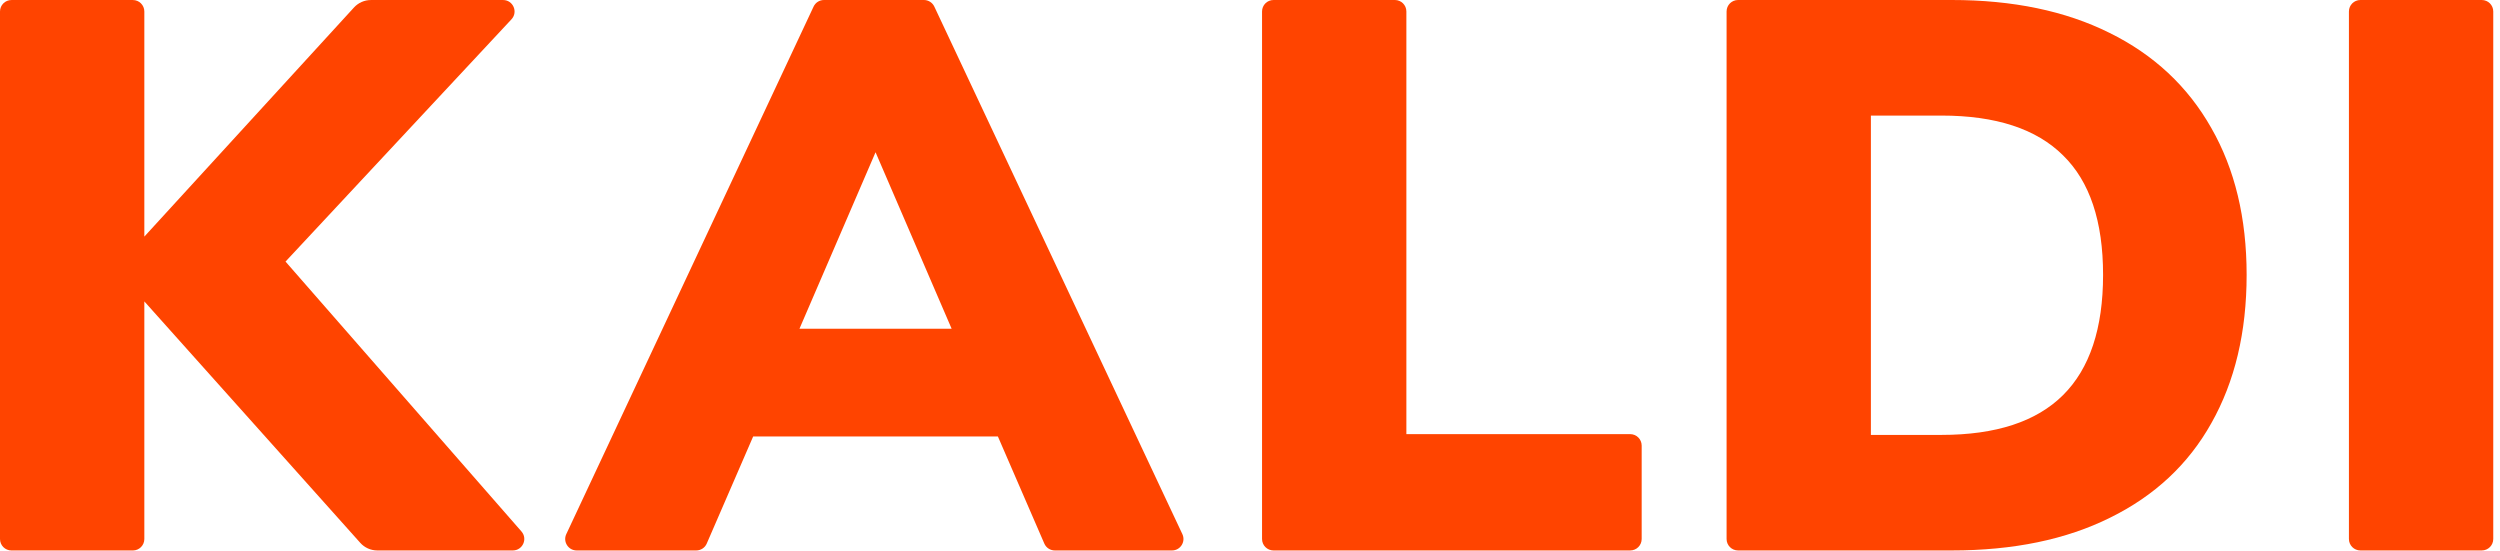
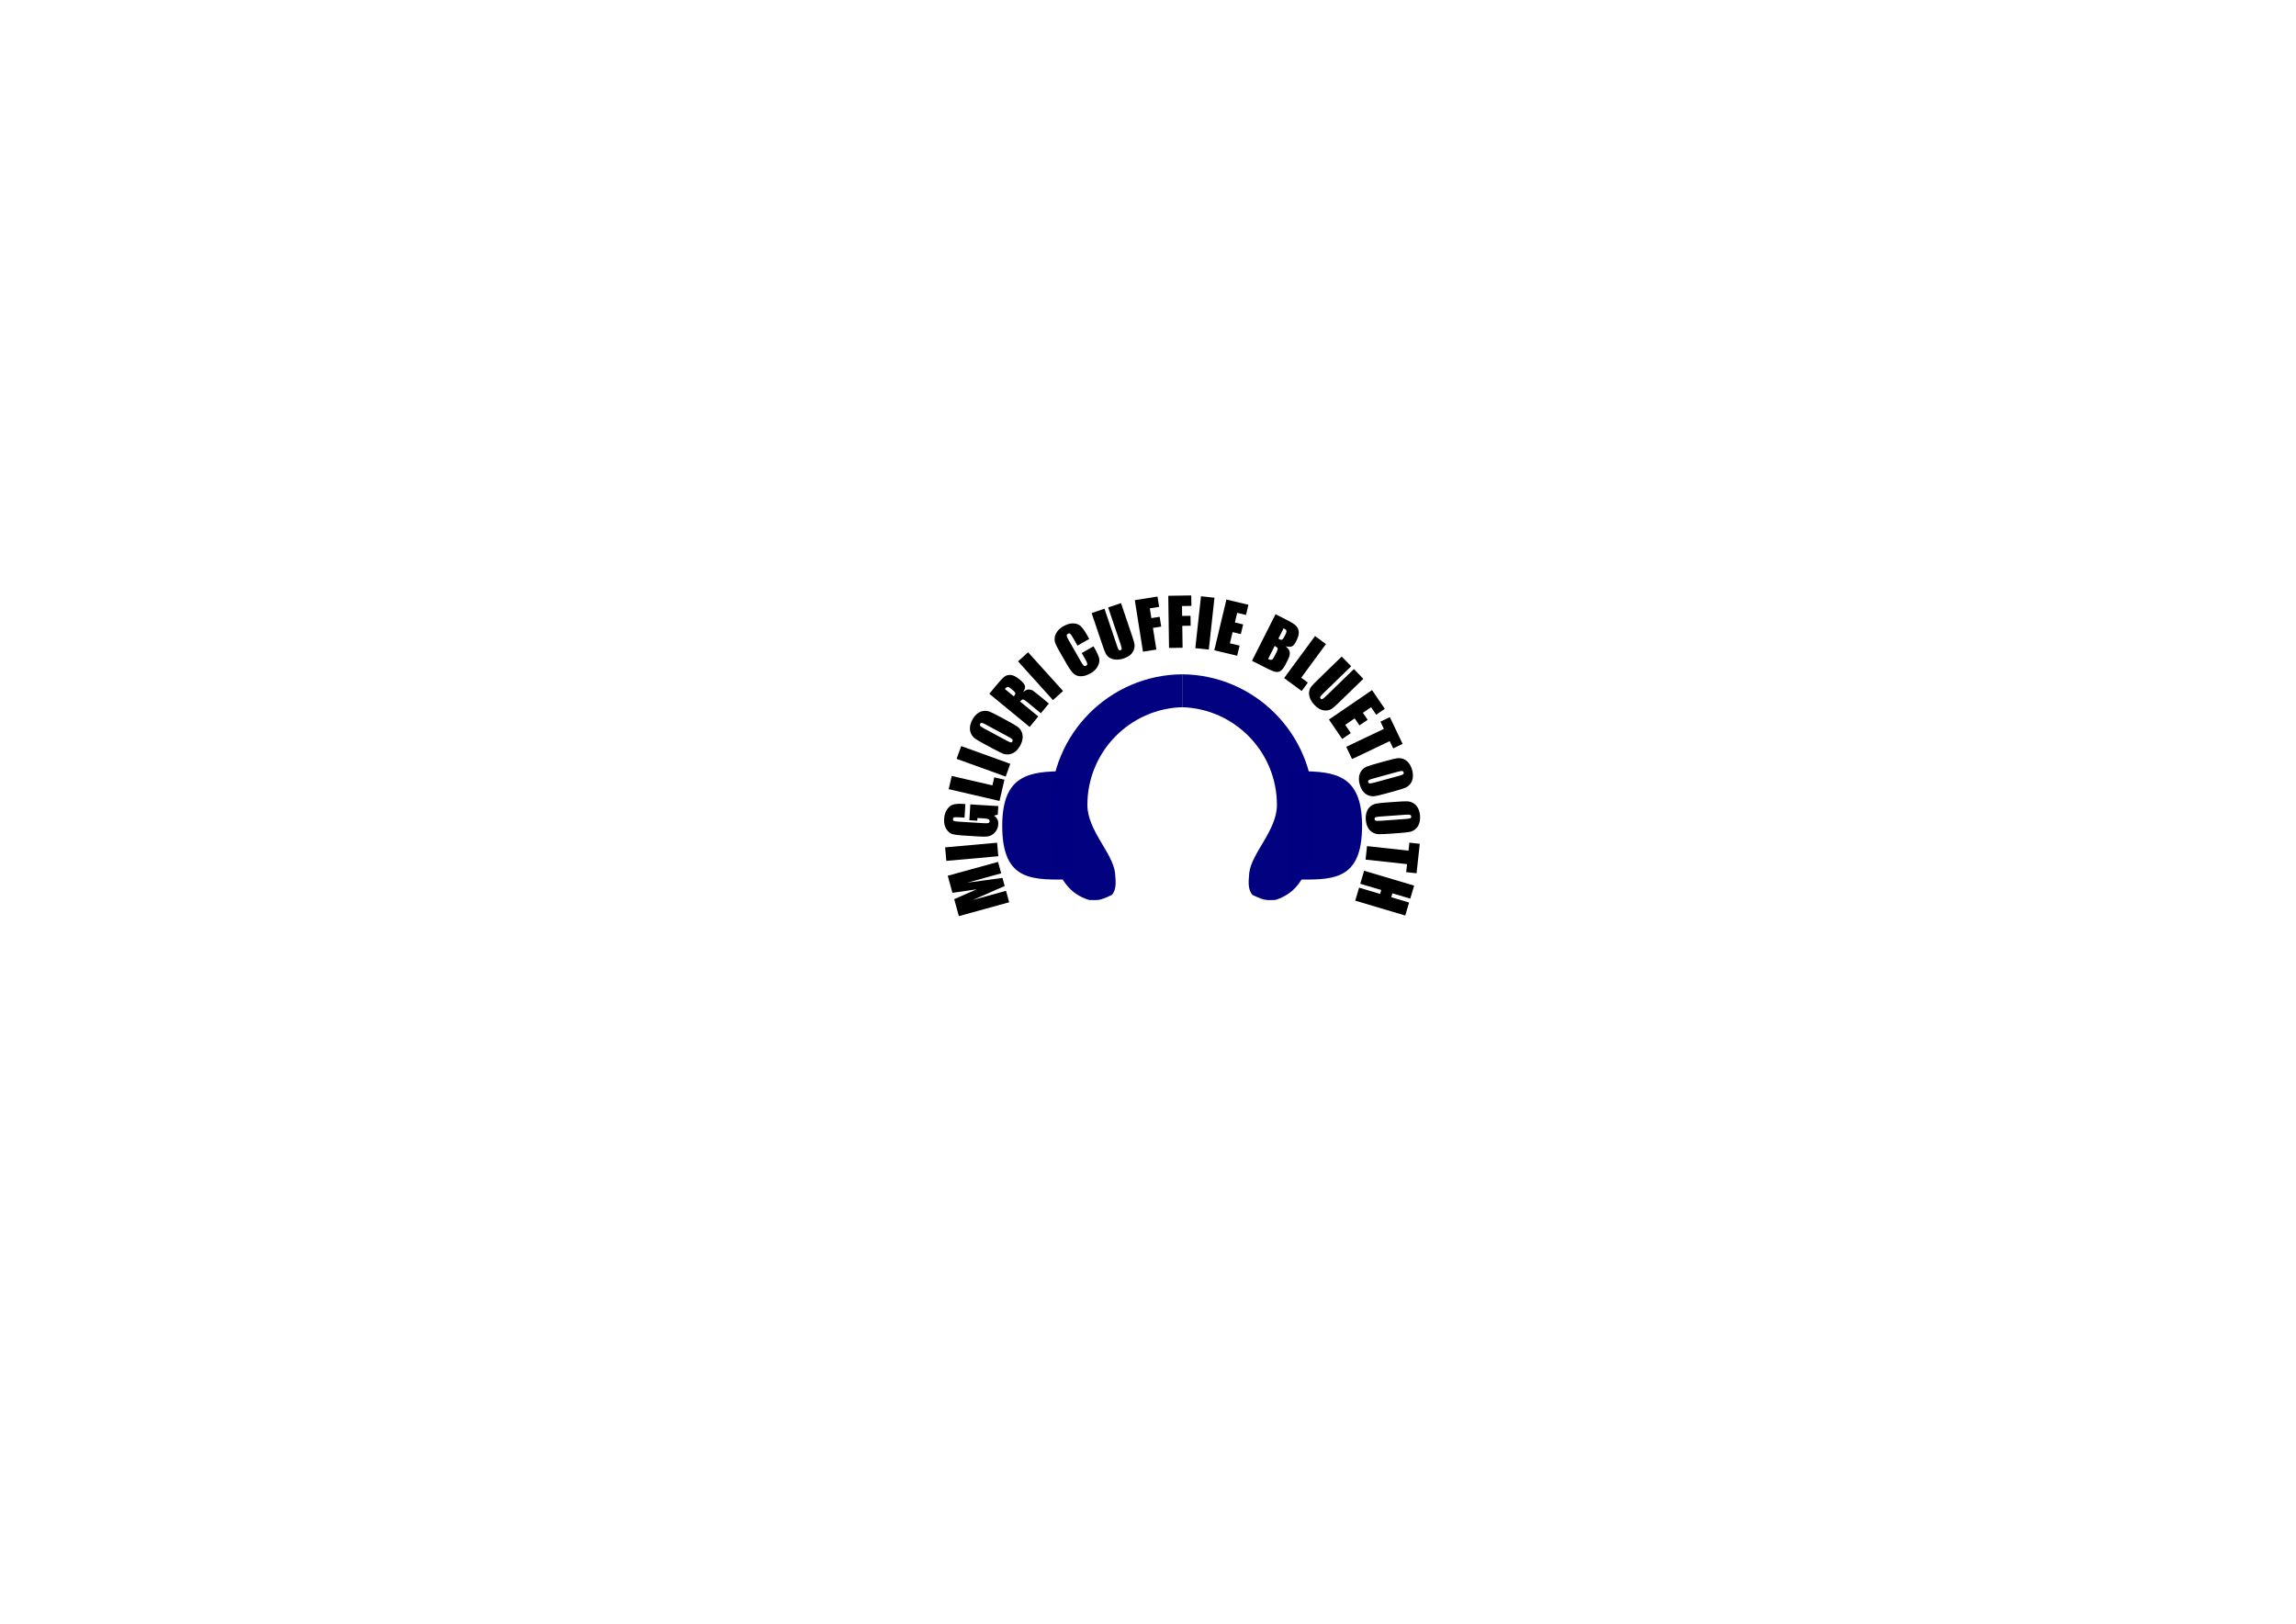
- <svg xmlns="http://www.w3.org/2000/svg" xmlns:xlink="http://www.w3.org/1999/xlink" viewBox="0 0 109 24">
-   <g transform="translate(-1470)">
-     <g style="mix-blend-mode:normal" transform="translate(1470)" fill="#f40">
-       <use xlink:href="#b" style="mix-blend-mode:normal" />
-       <use xlink:href="#c" style="mix-blend-mode:normal" />
-       <use xlink:href="#d" style="mix-blend-mode:normal" />
-       <use xlink:href="#e" style="mix-blend-mode:normal" />
-       <use xlink:href="#f" style="mix-blend-mode:normal" />
+ <svg xmlns="http://www.w3.org/2000/svg" width="297mm" height="210mm" viewBox="0 0 297 210" version="1.1" id="svg8">
+   <defs id="defs2" />
+   <g id="layer1" transform="translate(0,-87)">
+     <g id="g1030" transform="matrix(0.1848894,0,0,0.1848894,128.3888,170.5865)" style="fill:#000080">
+       <g transform="translate(-53.29464,17.00893)" id="g1016" style="fill:#000080">
+         <path style="opacity:1;fill:#000080;fill-opacity:0.989;stroke:#000000;stroke-width:0;stroke-miterlimit:4;stroke-dasharray:none;stroke-opacity:1;paint-order:markers fill stroke" d="m 103.628,70.392 c -24.817,0.078 -43.403,2.594 -43.542,37.825 -0.159,40.317 21.938,38.161 49.901,37.83 V 70.404 c -2.155,-0.01 -4.284,-0.019 -6.359,-0.012 z" id="path1004" />
+         <path style="opacity:1;fill:#000080;fill-opacity:0.989;stroke:#000000;stroke-width:0;stroke-miterlimit:4;stroke-dasharray:none;stroke-opacity:1;paint-order:markers fill stroke" d="M 185.964,2.586 C 135.103,3.005 94.002,44.364 94.002,95.324 c 0.028,24.394 0.028,56.961 26.827,65.133 6.095,0.054 7.019,0.803 15.972,-3.559 3.575,-4.13 2.592,-10.217 2.243,-15.198 -1.471,-13.975 -19.383,-29.89 -19.384,-47.712 -8e-5,-37.08 29.496,-67.267 66.304,-68.385 z" id="path990" />
+       </g>
+       <g id="g1022" transform="matrix(-1,0,0,1,318.6339,17.00893)" style="fill:#000080">
+         <path id="path1018" d="m 103.628,70.392 c -24.817,0.078 -43.403,2.594 -43.542,37.825 -0.159,40.317 21.938,38.161 49.901,37.83 V 70.404 c -2.155,-0.01 -4.284,-0.019 -6.359,-0.012 z" style="opacity:1;fill:#000080;fill-opacity:0.989;stroke:#000000;stroke-width:0;stroke-miterlimit:4;stroke-dasharray:none;stroke-opacity:1;paint-order:markers fill stroke" />
+         <path id="path1020" d="M 185.964,2.586 C 135.103,3.005 94.002,44.364 94.002,95.324 c 0.028,24.394 0.028,56.961 26.827,65.133 6.095,0.054 7.019,0.803 15.972,-3.559 3.575,-4.13 2.592,-10.217 2.243,-15.198 -1.471,-13.975 -19.383,-29.89 -19.384,-47.712 -8e-5,-37.08 29.496,-67.267 66.304,-68.385 z" style="opacity:1;fill:#000080;fill-opacity:0.989;stroke:#000000;stroke-width:0;stroke-miterlimit:4;stroke-dasharray:none;stroke-opacity:1;paint-order:markers fill stroke" />
+       </g>
+     </g>
+     <text xml:space="preserve" style="font-style:normal;font-weight:normal;font-size:20.579px;line-height:1.25;font-family:sans-serif;letter-spacing:0px;word-spacing:0px;fill:#000000;fill-opacity:1;stroke:none;stroke-width:0.514" x="113.687" y="113.204" id="text1034" transform="scale(0.7900828,1.26569)">
+       <tspan id="tspan1032" x="113.687" y="131.411" style="font-style:normal;font-variant:normal;font-weight:normal;font-stretch:normal;font-size:20.579px;font-family:Dyuthi;-inkscape-font-specification:'Dyuthi, Normal';font-variant-ligatures:normal;font-variant-caps:normal;font-variant-numeric:normal;font-feature-settings:normal;text-align:start;writing-mode:lr-tb;text-anchor:start;stroke-width:0.514" />
+     </text>
+     <g aria-label="MIGLIORI CUFFIE BLUETOOTH" style="font-style:normal;font-weight:normal;font-size:15.494px;line-height:1.25;font-family:sans-serif;letter-spacing:0px;word-spacing:0px;fill:#000000;fill-opacity:1;stroke:none;stroke-width:0.387" id="text1038" transform="matrix(-0.5084341,0.2123906,-0.2123906,-0.5084341,233.8841,255.0941)">
+       <path d="m 148.007,169.668 -12.15,-1.549 0.352,-2.762 8.203,1.046 -8.062,-2.149 0.25,-1.959 8.163,-0.142 -8.015,-1.022 0.352,-2.762 12.15,1.549 -0.521,4.09 q -1.119,0.04 -2.63,0.054 l -3.147,0.041 5.582,1.444 z" style="font-style:normal;font-variant:normal;font-weight:normal;font-stretch:condensed;font-size:15.494px;font-family:Impact;-inkscape-font-specification:'Impact, Condensed';font-variant-ligatures:normal;font-variant-caps:normal;font-variant-numeric:normal;font-feature-settings:normal;text-align:start;writing-mode:lr-tb;text-anchor:start;stroke-width:0.387" id="path1048" />
+       <path d="m 146.006,176.055 -11.677,-3.698 0.962,-3.036 11.677,3.698 z" style="font-style:normal;font-variant:normal;font-weight:normal;font-stretch:condensed;font-size:15.494px;font-family:Impact;-inkscape-font-specification:'Impact, Condensed';font-variant-ligatures:normal;font-variant-caps:normal;font-variant-numeric:normal;font-feature-settings:normal;text-align:start;writing-mode:lr-tb;text-anchor:start;stroke-width:0.387" id="path1050" />
+       <path d="m 137.703,183.597 1.406,-2.858 0.998,0.491 q 0.944,0.464 1.221,0.5 0.278,0.035 0.428,-0.27 0.13,-0.265 -0.027,-0.46 -0.157,-0.195 -0.999,-0.609 l -5.274,-2.596 q -0.74,-0.364 -1.024,-0.386 -0.278,-0.019 -0.418,0.267 -0.154,0.312 0.058,0.551 0.208,0.246 0.975,0.623 l 1.303,0.641 0.284,-0.577 1.67,0.822 -1.647,3.347 -5.899,-2.903 0.885,-1.799 0.918,0.123 q -0.365,-0.542 -0.403,-1.117 -0.034,-0.565 0.263,-1.169 0.354,-0.72 1.011,-1.18 0.66,-0.451 1.337,-0.523 0.676,-0.072 1.28,0.124 0.61,0.199 1.744,0.757 l 3.265,1.607 q 1.575,0.775 2.204,1.295 0.629,0.52 0.826,1.612 0.2,1.102 -0.428,2.378 -0.618,1.256 -1.541,1.83 -0.923,0.574 -1.76,0.475 -0.83,-0.096 -2.18,-0.761 z" style="font-style:normal;font-variant:normal;font-weight:normal;font-stretch:condensed;font-size:15.494px;font-family:Impact;-inkscape-font-specification:'Impact, Condensed';font-variant-ligatures:normal;font-variant-caps:normal;font-variant-numeric:normal;font-feature-settings:normal;text-align:start;writing-mode:lr-tb;text-anchor:start;stroke-width:0.387" id="path1052" />
+       <path d="m 138.109,190.92 -7.954,-5.72 -1.131,1.572 -1.99,-1.431 2.99,-4.158 9.944,7.151 z" style="font-style:normal;font-variant:normal;font-weight:normal;font-stretch:condensed;font-size:15.494px;font-family:Impact;-inkscape-font-specification:'Impact, Condensed';font-variant-ligatures:normal;font-variant-caps:normal;font-variant-numeric:normal;font-feature-settings:normal;text-align:start;writing-mode:lr-tb;text-anchor:start;stroke-width:0.387" id="path1054" />
+       <path d="m 133.357,196.531 -9.026,-8.28 2.153,-2.347 9.026,8.28 z" style="font-style:normal;font-variant:normal;font-weight:normal;font-stretch:condensed;font-size:15.494px;font-family:Impact;-inkscape-font-specification:'Impact, Condensed';font-variant-ligatures:normal;font-variant-caps:normal;font-variant-numeric:normal;font-feature-settings:normal;text-align:start;writing-mode:lr-tb;text-anchor:start;stroke-width:0.387" id="path1056" />
+       <path d="m 121.02,197.776 q -1.161,-1.435 -1.576,-2.092 -0.416,-0.646 -0.457,-1.431 -0.047,-0.78 0.345,-1.534 0.392,-0.755 1.197,-1.407 0.765,-0.619 1.576,-0.867 0.81,-0.237 1.585,-0.037 0.775,0.2 1.322,0.731 0.546,0.531 1.736,2.001 l 1.318,1.629 q 1.161,1.435 1.577,2.081 0.415,0.657 0.462,1.437 0.041,0.784 -0.351,1.539 -0.392,0.755 -1.197,1.407 -0.765,0.619 -1.575,0.856 -0.812,0.248 -1.587,0.048 -0.775,-0.2 -1.322,-0.731 -0.546,-0.531 -1.736,-2.001 z m 5.008,1.125 q 0.538,0.665 0.762,0.785 0.223,0.131 0.452,-0.054 0.194,-0.157 0.176,-0.396 -0.019,-0.228 -0.614,-0.963 l -3.598,-4.446 q -0.671,-0.829 -0.893,-0.971 -0.228,-0.137 -0.475,0.063 -0.253,0.205 -0.143,0.485 0.11,0.281 0.791,1.122 z" style="font-style:normal;font-variant:normal;font-weight:normal;font-stretch:condensed;font-size:15.494px;font-family:Impact;-inkscape-font-specification:'Impact, Condensed';font-variant-ligatures:normal;font-variant-caps:normal;font-variant-numeric:normal;font-feature-settings:normal;text-align:start;writing-mode:lr-tb;text-anchor:start;stroke-width:0.387" id="path1058" />
+       <path d="m 122.538,205.315 -1.992,1.055 q -1.992,1.055 -2.776,1.273 -0.79,0.222 -1.568,-0.18 -0.781,-0.391 -1.514,-1.775 -0.669,-1.264 -0.585,-1.865 0.084,-0.601 0.961,-1.177 -0.945,0.235 -1.417,0.04 -0.472,-0.195 -0.694,-0.454 -0.226,-0.249 -0.92,-1.559 l -1.512,-2.855 2.614,-1.384 1.905,3.597 q 0.46,0.869 0.71,1.002 0.243,0.136 0.825,-0.172 l -2.585,-4.881 2.815,-1.491 z m -3.795,-0.361 -1.275,-2.407 q -0.475,0.251 -0.595,0.478 -0.123,0.236 0.256,0.952 l 0.315,0.595 q 0.273,0.515 0.545,0.576 0.265,0.065 0.754,-0.194 z" style="font-style:normal;font-variant:normal;font-weight:normal;font-stretch:condensed;font-size:15.494px;font-family:Impact;-inkscape-font-specification:'Impact, Condensed';font-variant-ligatures:normal;font-variant-caps:normal;font-variant-numeric:normal;font-feature-settings:normal;text-align:start;writing-mode:lr-tb;text-anchor:start;stroke-width:0.387" id="path1060" />
+       <path d="m 110.384,210.798 -4.069,-11.553 3.004,-1.058 4.069,11.553 z" style="font-style:normal;font-variant:normal;font-weight:normal;font-stretch:condensed;font-size:15.494px;font-family:Impact;-inkscape-font-specification:'Impact, Condensed';font-variant-ligatures:normal;font-variant-caps:normal;font-variant-numeric:normal;font-feature-settings:normal;text-align:start;writing-mode:lr-tb;text-anchor:start;stroke-width:0.387" id="path1062" />
+       <path d="m 95.923,208.162 3.16,-0.396 0.265,2.117 q 0.116,0.923 0.249,1.135 0.127,0.22 0.472,0.177 0.39,-0.049 0.461,-0.34 0.07,-0.291 -0.045,-1.214 l -0.707,-5.645 q -0.111,-0.886 -0.25,-1.143 -0.139,-0.257 -0.507,-0.211 -0.353,0.044 -0.424,0.328 -0.079,0.284 0.046,1.283 l 0.191,1.524 -3.16,0.396 -0.059,-0.473 q -0.236,-1.884 -0.065,-2.706 0.164,-0.821 1.006,-1.529 0.834,-0.707 2.17,-0.874 1.389,-0.174 2.353,0.216 0.964,0.39 1.368,1.239 0.405,0.857 0.628,2.643 l 0.445,3.551 q 0.165,1.314 0.156,1.978 -0.007,0.672 -0.374,1.335 -0.374,0.664 -1.119,1.109 -0.752,0.453 -1.78,0.581 -1.396,0.175 -2.372,-0.252 -0.976,-0.427 -1.363,-1.202 -0.386,-0.767 -0.599,-2.472 z" style="font-style:normal;font-variant:normal;font-weight:normal;font-stretch:condensed;font-size:15.494px;font-family:Impact;-inkscape-font-specification:'Impact, Condensed';font-variant-ligatures:normal;font-variant-caps:normal;font-variant-numeric:normal;font-feature-settings:normal;text-align:start;writing-mode:lr-tb;text-anchor:start;stroke-width:0.387" id="path1064" />
+       <path d="m 85.807,213.036 0.571,-8.166 q 0.097,-1.389 0.227,-1.948 0.13,-0.552 0.617,-1.117 0.486,-0.558 1.24,-0.816 0.746,-0.251 1.734,-0.182 1.094,0.077 1.907,0.497 0.812,0.421 1.187,1.031 0.374,0.61 0.405,1.257 0.03,0.654 -0.115,2.722 l -0.506,7.23 -3.177,-0.222 0.641,-9.162 q 0.056,-0.8 -0.011,-1.032 -0.075,-0.225 -0.339,-0.244 -0.302,-0.021 -0.402,0.215 -0.108,0.243 -0.172,1.156 l -0.63,9.004 z" style="font-style:normal;font-variant:normal;font-weight:normal;font-stretch:condensed;font-size:15.494px;font-family:Impact;-inkscape-font-specification:'Impact, Condensed';font-variant-ligatures:normal;font-variant-caps:normal;font-variant-numeric:normal;font-feature-settings:normal;text-align:start;writing-mode:lr-tb;text-anchor:start;stroke-width:0.387" id="path1066" />
+       <path d="m 82.555,212.432 -5.242,-1.273 0.579,-2.382 2.147,0.521 0.548,-2.257 -1.911,-0.464 0.55,-2.264 1.911,0.464 1.214,-4.999 3.095,0.752 z" style="font-style:normal;font-variant:normal;font-weight:normal;font-stretch:condensed;font-size:15.494px;font-family:Impact;-inkscape-font-specification:'Impact, Condensed';font-variant-ligatures:normal;font-variant-caps:normal;font-variant-numeric:normal;font-feature-settings:normal;text-align:start;writing-mode:lr-tb;text-anchor:start;stroke-width:0.387" id="path1068" />
+       <path d="m 74.906,210.351 -5.007,-2.008 0.912,-2.275 2.05,0.822 0.864,-2.156 -1.826,-0.732 0.867,-2.163 1.826,0.732 1.915,-4.775 2.956,1.185 z" style="font-style:normal;font-variant:normal;font-weight:normal;font-stretch:condensed;font-size:15.494px;font-family:Impact;-inkscape-font-specification:'Impact, Condensed';font-variant-ligatures:normal;font-variant-caps:normal;font-variant-numeric:normal;font-feature-settings:normal;text-align:start;writing-mode:lr-tb;text-anchor:start;stroke-width:0.387" id="path1070" />
+       <path d="m 65.076,205.748 5.92,-10.723 2.788,1.539 -5.92,10.723 z" style="font-style:normal;font-variant:normal;font-weight:normal;font-stretch:condensed;font-size:15.494px;font-family:Impact;-inkscape-font-specification:'Impact, Condensed';font-variant-ligatures:normal;font-variant-caps:normal;font-variant-numeric:normal;font-feature-settings:normal;text-align:start;writing-mode:lr-tb;text-anchor:start;stroke-width:0.387" id="path1072" />
+       <path d="m 62.652,204.277 -4.291,-3.129 1.444,-1.981 1.718,1.252 1.368,-1.877 -1.608,-1.172 1.373,-1.883 1.608,1.172 1.587,-2.176 -1.889,-1.377 1.444,-1.981 4.463,3.254 z" style="font-style:normal;font-variant:normal;font-weight:normal;font-stretch:condensed;font-size:15.494px;font-family:Impact;-inkscape-font-specification:'Impact, Condensed';font-variant-ligatures:normal;font-variant-caps:normal;font-variant-numeric:normal;font-feature-settings:normal;text-align:start;writing-mode:lr-tb;text-anchor:start;stroke-width:0.387" id="path1074" />
+       <path d="m 53.343,196.648 -2.063,-2.417 q -0.978,-1.145 -1.3,-1.884 -0.328,-0.745 -0.091,-1.574 0.231,-0.824 1.44,-1.856 0.817,-0.698 1.36,-0.714 0.538,-0.022 1.354,0.584 -0.527,-1.002 -0.34,-1.68 0.182,-0.673 1.091,-1.449 l 0.863,-0.737 q 0.944,-0.806 1.585,-0.975 0.636,-0.175 1.206,0.154 0.57,0.329 1.817,1.791 l 2.392,2.802 z m -0.474,-3.783 2.071,-1.768 q -0.138,-0.15 -0.212,-0.237 -0.305,-0.357 -0.561,-0.307 -0.262,0.054 -1.09,0.762 -0.437,0.373 -0.541,0.601 -0.11,0.233 -0.043,0.404 0.062,0.166 0.376,0.545 z m 3.521,-3.006 2.606,-2.225 q -0.454,-0.497 -0.716,-0.513 -0.267,-0.021 -0.831,0.46 l -0.869,0.742 q -0.598,0.511 -0.617,0.746 -0.018,0.235 0.426,0.79 z" style="font-style:normal;font-variant:normal;font-weight:normal;font-stretch:condensed;font-size:15.494px;font-family:Impact;-inkscape-font-specification:'Impact, Condensed';font-variant-ligatures:normal;font-variant-caps:normal;font-variant-numeric:normal;font-feature-settings:normal;text-align:start;writing-mode:lr-tb;text-anchor:start;stroke-width:0.387" id="path1076" />
+       <path d="m 45.121,185.618 8.399,-5.044 -0.997,-1.66 2.101,-1.262 2.637,4.391 -10.501,6.306 z" style="font-style:normal;font-variant:normal;font-weight:normal;font-stretch:condensed;font-size:15.494px;font-family:Impact;-inkscape-font-specification:'Impact, Condensed';font-variant-ligatures:normal;font-variant-caps:normal;font-variant-numeric:normal;font-feature-settings:normal;text-align:start;writing-mode:lr-tb;text-anchor:start;stroke-width:0.387" id="path1078" />
+       <path d="m 40.165,174.716 7.618,-2.997 q 1.295,-0.51 1.857,-0.633 0.554,-0.12 1.274,0.076 0.713,0.199 1.27,0.769 0.547,0.565 0.91,1.487 0.402,1.021 0.371,1.935 -0.031,0.914 -0.42,1.515 -0.39,0.6 -0.961,0.906 -0.578,0.309 -2.507,1.067 l -6.745,2.653 -1.166,-2.964 8.547,-3.362 q 0.746,-0.294 0.927,-0.454 0.171,-0.165 0.074,-0.411 -0.111,-0.282 -0.367,-0.27 -0.266,0.007 -1.117,0.342 l -8.399,3.304 z" style="font-style:normal;font-variant:normal;font-weight:normal;font-stretch:condensed;font-size:15.494px;font-family:Impact;-inkscape-font-specification:'Impact, Condensed';font-variant-ligatures:normal;font-variant-caps:normal;font-variant-numeric:normal;font-feature-settings:normal;text-align:start;writing-mode:lr-tb;text-anchor:start;stroke-width:0.387" id="path1080" />
+       <path d="m 39.302,171.48 -1.071,-5.202 2.401,-0.494 0.429,2.082 2.275,-0.468 -0.401,-1.949 2.282,-0.47 0.401,1.949 2.638,-0.543 -0.471,-2.29 2.401,-0.494 1.114,5.409 z" style="font-style:normal;font-variant:normal;font-weight:normal;font-stretch:condensed;font-size:15.494px;font-family:Impact;-inkscape-font-specification:'Impact, Condensed';font-variant-ligatures:normal;font-variant-caps:normal;font-variant-numeric:normal;font-feature-settings:normal;text-align:start;writing-mode:lr-tb;text-anchor:start;stroke-width:0.387" id="path1082" />
+       <path d="m 37.544,157.064 2.448,-0.121 0.093,1.889 9.785,-0.482 0.157,3.181 -9.785,0.482 0.093,1.882 -2.448,0.121 z" style="font-style:normal;font-variant:normal;font-weight:normal;font-stretch:condensed;font-size:15.494px;font-family:Impact;-inkscape-font-specification:'Impact, Condensed';font-variant-ligatures:normal;font-variant-caps:normal;font-variant-numeric:normal;font-feature-settings:normal;text-align:start;writing-mode:lr-tb;text-anchor:start;stroke-width:0.387" id="path1084" />
+       <path d="m 45.681,147.837 q 1.831,0.235 2.585,0.423 0.747,0.18 1.319,0.718 0.573,0.531 0.811,1.347 0.238,0.816 0.107,1.844 -0.125,0.976 -0.541,1.715 -0.422,0.731 -1.12,1.122 -0.699,0.391 -1.46,0.385 -0.762,-0.006 -2.638,-0.247 l -2.079,-0.267 q -1.831,-0.235 -2.578,-0.415 -0.754,-0.188 -1.326,-0.719 -0.572,-0.539 -0.81,-1.355 -0.238,-0.816 -0.107,-1.844 0.125,-0.976 0.547,-1.707 0.415,-0.74 1.114,-1.131 0.699,-0.391 1.46,-0.385 0.762,0.006 2.638,0.247 z m -4.398,2.647 q -0.848,-0.109 -1.093,-0.041 -0.252,0.059 -0.289,0.352 -0.032,0.248 0.146,0.408 0.171,0.152 1.109,0.272 l 5.673,0.728 q 1.058,0.136 1.316,0.085 0.259,-0.058 0.3,-0.373 0.041,-0.323 -0.232,-0.449 -0.274,-0.127 -1.347,-0.264 z" style="font-style:normal;font-variant:normal;font-weight:normal;font-stretch:condensed;font-size:15.494px;font-family:Impact;-inkscape-font-specification:'Impact, Condensed';font-variant-ligatures:normal;font-variant-caps:normal;font-variant-numeric:normal;font-feature-settings:normal;text-align:start;writing-mode:lr-tb;text-anchor:start;stroke-width:0.387" id="path1086" />
+       <path d="m 48.494,138.785 q 1.75,0.587 2.453,0.918 0.698,0.322 1.154,0.961 0.458,0.632 0.533,1.479 0.075,0.847 -0.254,1.83 -0.313,0.932 -0.864,1.577 -0.556,0.635 -1.317,0.883 -0.761,0.247 -1.507,0.093 -0.746,-0.154 -2.539,-0.756 l -1.987,-0.666 q -1.75,-0.587 -2.448,-0.909 -0.703,-0.331 -1.161,-0.964 -0.456,-0.64 -0.531,-1.487 -0.075,-0.847 0.254,-1.83 0.313,-0.933 0.869,-1.568 0.551,-0.645 1.313,-0.892 0.761,-0.247 1.507,-0.093 0.746,0.154 2.539,0.756 z m -4.828,1.741 q -0.811,-0.272 -1.064,-0.253 -0.258,0.009 -0.352,0.289 -0.079,0.237 0.064,0.428 0.138,0.182 1.035,0.483 l 5.423,1.818 q 1.011,0.339 1.275,0.34 0.266,-0.007 0.367,-0.308 0.103,-0.308 -0.14,-0.486 -0.244,-0.177 -1.269,-0.521 z" style="font-style:normal;font-variant:normal;font-weight:normal;font-stretch:condensed;font-size:15.494px;font-family:Impact;-inkscape-font-specification:'Impact, Condensed';font-variant-ligatures:normal;font-variant-caps:normal;font-variant-numeric:normal;font-feature-settings:normal;text-align:start;writing-mode:lr-tb;text-anchor:start;stroke-width:0.387" id="path1088" />
+       <path d="m 46.229,127.783 2.146,1.184 -0.913,1.656 8.579,4.732 -1.538,2.789 -8.579,-4.732 -0.91,1.65 -2.146,-1.184 z" style="font-style:normal;font-variant:normal;font-weight:normal;font-stretch:condensed;font-size:15.494px;font-family:Impact;-inkscape-font-specification:'Impact, Condensed';font-variant-ligatures:normal;font-variant-caps:normal;font-variant-numeric:normal;font-feature-settings:normal;text-align:start;writing-mode:lr-tb;text-anchor:start;stroke-width:0.387" id="path1090" />
+       <path d="m 52.503,119.654 9.488,7.747 -2.014,2.467 -3.985,-3.254 -0.603,0.738 3.985,3.254 -2.014,2.467 -9.488,-7.747 2.014,-2.467 3.393,2.77 0.603,-0.738 -3.393,-2.77 z" style="font-style:normal;font-variant:normal;font-weight:normal;font-stretch:condensed;font-size:15.494px;font-family:Impact;-inkscape-font-specification:'Impact, Condensed';font-variant-ligatures:normal;font-variant-caps:normal;font-variant-numeric:normal;font-feature-settings:normal;text-align:start;writing-mode:lr-tb;text-anchor:start;stroke-width:0.387" id="path1092" />
    </g>
  </g>
-   <defs>
-     <path id="b" d="M22.735 23.171c.283.323.053.829-.376.829h-5.907c-.285 0-.556-.121-.745-.333l-9.414-10.526v10.36c0 .276-.224.5-.5.5h-5.293c-.276 0-.5-.224-.5-.5v-23c0-.276.224-.5.5-.5h5.293c.276 0 .5.224.5.5v9.815l9.141-9.99c.19-.207.457-.325.738-.325h5.762c.437 0 .664.521.366.841l-9.851 10.563 10.287 11.767z" />
-     <path id="c" d="M45.991 24c-.199 0-.38-.118-.459-.301l-2.024-4.669h-10.67l-2.024 4.669c-.079.183-.259.301-.459.301h-5.212c-.366 0-.608-.381-.453-.712l10.782-23c.082-.176.259-.288.453-.288h4.358c.194 0 .37.112.453.287l10.815 23c.156.332-.086.713-.452.713h-5.108zm-11.135-9.668h6.635l-3.317-7.694-3.317 7.694z" />
-     <path id="d" d="M55.525 24c-.276 0-.5-.224-.5-.5v-23c0-.276.224-.5.5-.5h5.293c.276 0 .5.224.5.5v18.428h9.759c.276 0 .5.224.5.5v4.072c0 .276-.224.5-.5.5h-15.552z" />
-     <path id="e" d="M75.279.5c0-.276.224-.5.5-.5h9.315c2.667 0 4.959.477 6.874 1.43 1.938.953 3.42 2.338 4.446 4.153 1.026 1.793 1.539 3.926 1.539 6.4 0 2.496-.513 4.652-1.539 6.468-1.003 1.793-2.474 3.166-4.412 4.119-1.915.953-4.218 1.43-6.908 1.43h-9.315c-.276 0-.5-.224-.5-.5v-23zm9.37 18.462c2.371 0 4.138-.579 5.301-1.736 1.163-1.157 1.744-2.905 1.744-5.242 0-2.338-.581-4.074-1.744-5.209-1.163-1.157-2.93-1.736-5.301-1.736h-3.078v13.923h3.078z" />
-     <path id="f" d="M102.913 24c-.276 0-.5-.224-.5-.5v-23c0-.276.224-.5.5-.5h5.293c.276 0 .5.224.5.5v23c0 .276-.224.5-.5.5h-5.293z" />
-   </defs>
</svg>
